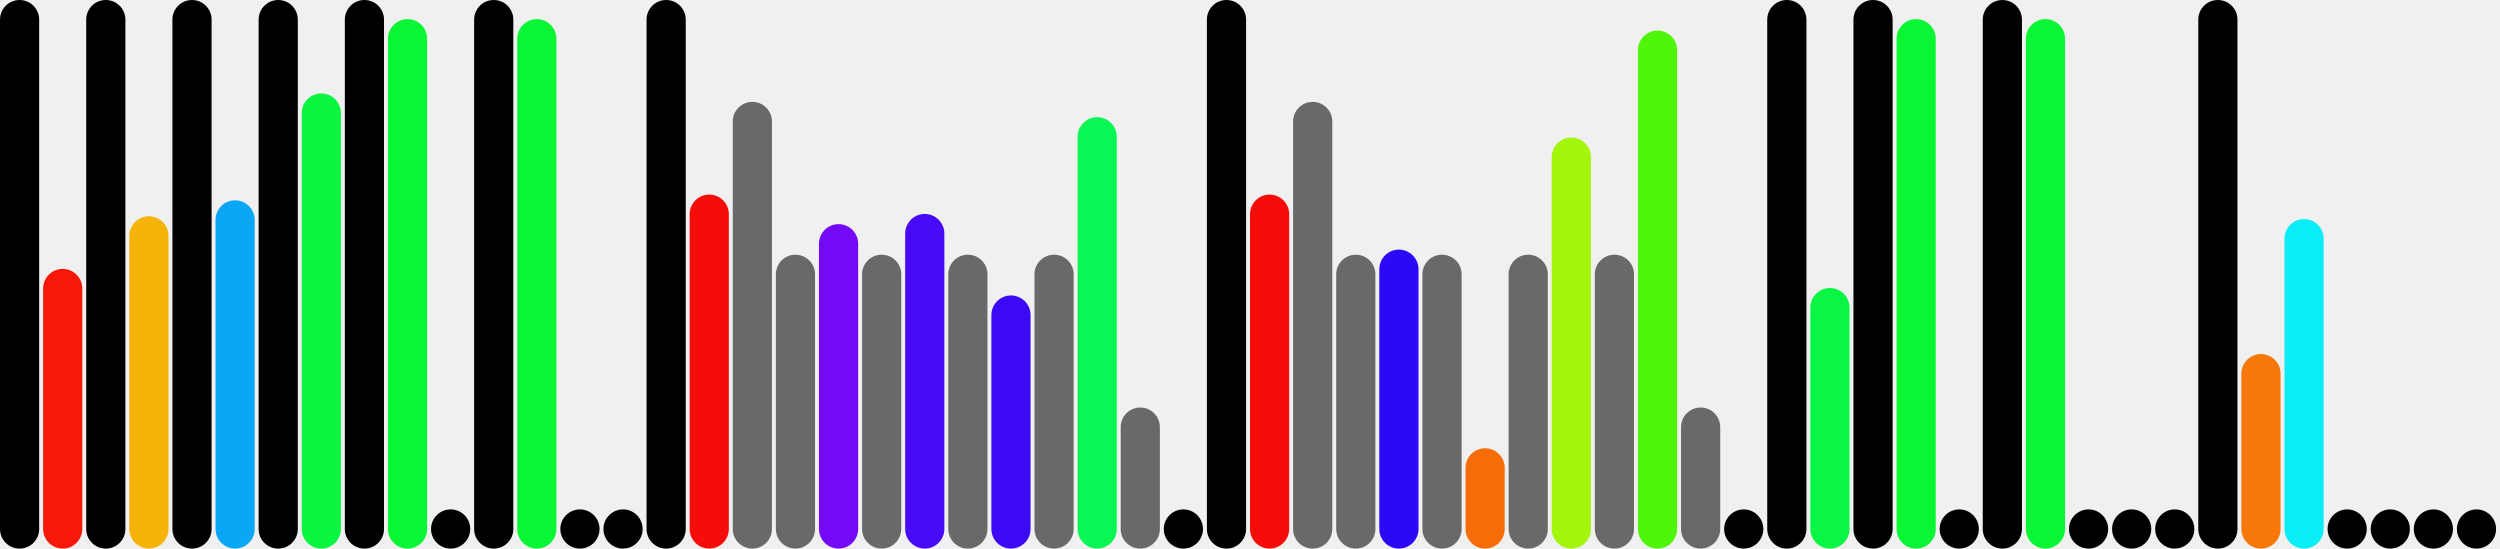
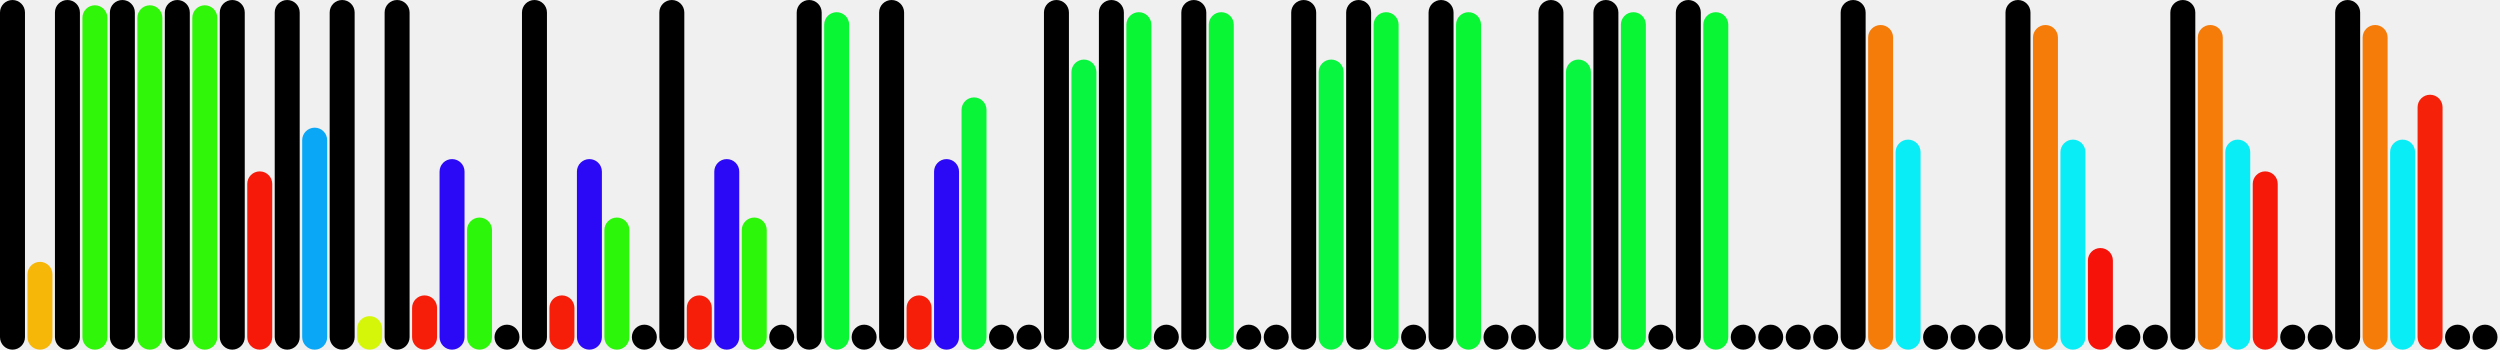
- <svg xmlns="http://www.w3.org/2000/svg" version="1.1" baseProfile="full" width="638" height="140">
-   <rect x="0" y="0" width=";638" height="140" style="fill:white;" />
+ <svg xmlns="http://www.w3.org/2000/svg" version="1.1" baseProfile="full" width="1001" height="140">
+   <rect x="0" y="0" width=";1001" height="140" style="fill:white;" />
  <rect x="0" y="0" rx="5" ry="5" width="10" height="140" style="fill:black" />
-   <rect x="11" y="68.622" rx="5" ry="5" width="10" height="71.378" style="fill:hsl(4,93%,50%)" />
+   <rect x="11" y="104.846" rx="5" ry="5" width="10" height="35.154" style="fill:hsl(44,93%,50%)" />
  <rect x="22" y="0" rx="5" ry="5" width="10" height="140" style="fill:black" />
-   <rect x="33" y="55.19" rx="5" ry="5" width="10" height="84.81" style="fill:hsl(43,93%,50%)" />
+   <rect x="33" y="2.114" rx="5" ry="5" width="10" height="137.886" style="fill:hsl(110,93%,50%)" />
  <rect x="44" y="0" rx="5" ry="5" width="10" height="140" style="fill:black" />
-   <rect x="55" y="51.116" rx="5" ry="5" width="10" height="88.884" style="fill:hsl(200,93%,50%)" />
+   <rect x="55" y="2.114" rx="5" ry="5" width="10" height="137.886" style="fill:hsl(110,93%,50%)" />
  <rect x="66" y="0" rx="5" ry="5" width="10" height="140" style="fill:black" />
-   <rect x="77" y="23.848" rx="5" ry="5" width="10" height="116.152" style="fill:hsl(134,93%,50%)" />
+   <rect x="77" y="2.114" rx="5" ry="5" width="10" height="137.886" style="fill:hsl(110,93%,50%)" />
  <rect x="88" y="0" rx="5" ry="5" width="10" height="140" style="fill:black" />
-   <rect x="99" y="4.881" rx="5" ry="5" width="10" height="135.119" style="fill:hsl(131,93%,50%)" />
-   <rect x="110" y="130" rx="5" ry="5" width="10" height="10" style="fill:black" />
-   <rect x="121" y="0" rx="5" ry="5" width="10" height="140" style="fill:black" />
-   <rect x="132" y="4.881" rx="5" ry="5" width="10" height="135.119" style="fill:hsl(131,93%,50%)" />
-   <rect x="143" y="130" rx="5" ry="5" width="10" height="10" style="fill:black" />
-   <rect x="154" y="130" rx="5" ry="5" width="10" height="10" style="fill:black" />
-   <rect x="165" y="0" rx="5" ry="5" width="10" height="140" style="fill:black" />
-   <rect x="176" y="49.656" rx="5" ry="5" width="10" height="90.344" style="fill:hsl(1,93%,50%)" />
-   <rect x="187" y="26" rx="5" ry="5" width="10" height="114" style="fill:dimgray" />
-   <rect x="198" y="65" rx="5" ry="5" width="10" height="75" style="fill:dimgray" />
-   <rect x="209" y="57.2" rx="5" ry="5" width="10" height="82.8" style="fill:hsl(267,93%,50%)" />
-   <rect x="220" y="65" rx="5" ry="5" width="10" height="75" style="fill:dimgray" />
-   <rect x="231" y="54.6" rx="5" ry="5" width="10" height="85.4" style="fill:hsl(256,93%,50%)" />
-   <rect x="242" y="65" rx="5" ry="5" width="10" height="75" style="fill:dimgray" />
-   <rect x="253" y="75.4" rx="5" ry="5" width="10" height="64.6" style="fill:hsl(253,93%,50%)" />
-   <rect x="264" y="65" rx="5" ry="5" width="10" height="75" style="fill:dimgray" />
-   <rect x="275" y="29.9" rx="5" ry="5" width="10" height="110.1" style="fill:hsl(139,93%,50%)" />
-   <rect x="286" y="104" rx="5" ry="5" width="10" height="36" style="fill:dimgray" />
-   <rect x="297" y="130" rx="5" ry="5" width="10" height="10" style="fill:black" />
-   <rect x="308" y="0" rx="5" ry="5" width="10" height="140" style="fill:black" />
-   <rect x="319" y="49.656" rx="5" ry="5" width="10" height="90.344" style="fill:hsl(1,93%,50%)" />
-   <rect x="330" y="26" rx="5" ry="5" width="10" height="114" style="fill:dimgray" />
-   <rect x="341" y="65" rx="5" ry="5" width="10" height="75" style="fill:dimgray" />
-   <rect x="352" y="63.7" rx="5" ry="5" width="10" height="76.3" style="fill:hsl(249,93%,50%)" />
-   <rect x="363" y="65" rx="5" ry="5" width="10" height="75" style="fill:dimgray" />
-   <rect x="374" y="114.4" rx="5" ry="5" width="10" height="25.6" style="fill:hsl(25,93%,50%)" />
-   <rect x="385" y="65" rx="5" ry="5" width="10" height="75" style="fill:dimgray" />
-   <rect x="396" y="35.1" rx="5" ry="5" width="10" height="104.9" style="fill:hsl(81,93%,50%)" />
-   <rect x="407" y="65" rx="5" ry="5" width="10" height="75" style="fill:dimgray" />
-   <rect x="418" y="7.8" rx="5" ry="5" width="10" height="132.2" style="fill:hsl(102,93%,50%)" />
-   <rect x="429" y="104" rx="5" ry="5" width="10" height="36" style="fill:dimgray" />
-   <rect x="440" y="130" rx="5" ry="5" width="10" height="10" style="fill:black" />
-   <rect x="451" y="0" rx="5" ry="5" width="10" height="140" style="fill:black" />
-   <rect x="462" y="73.504" rx="5" ry="5" width="10" height="66.496" style="fill:hsl(135,93%,50%)" />
+   <rect x="99" y="68.622" rx="5" ry="5" width="10" height="71.378" style="fill:hsl(4,93%,50%)" />
+   <rect x="110" y="0" rx="5" ry="5" width="10" height="140" style="fill:black" />
+   <rect x="121" y="51.116" rx="5" ry="5" width="10" height="88.884" style="fill:hsl(200,93%,50%)" />
+   <rect x="132" y="0" rx="5" ry="5" width="10" height="140" style="fill:black" />
+   <rect x="143" y="126.58" rx="5" ry="5" width="10" height="13.42" style="fill:hsl(68,93%,50%)" />
+   <rect x="154" y="0" rx="5" ry="5" width="10" height="140" style="fill:black" />
+   <rect x="165" y="118.278" rx="5" ry="5" width="10" height="21.722" style="fill:hsl(5,93%,50%)" />
+   <rect x="176" y="63.7" rx="5" ry="5" width="10" height="76.3" style="fill:hsl(249,93%,50%)" />
+   <rect x="187" y="87.105" rx="5" ry="5" width="10" height="52.895" style="fill:hsl(111,93%,50%)" />
+   <rect x="198" y="130" rx="5" ry="5" width="10" height="10" style="fill:black" />
+   <rect x="209" y="0" rx="5" ry="5" width="10" height="140" style="fill:black" />
+   <rect x="220" y="118.278" rx="5" ry="5" width="10" height="21.722" style="fill:hsl(5,93%,50%)" />
+   <rect x="231" y="63.7" rx="5" ry="5" width="10" height="76.3" style="fill:hsl(249,93%,50%)" />
+   <rect x="242" y="87.105" rx="5" ry="5" width="10" height="52.895" style="fill:hsl(111,93%,50%)" />
+   <rect x="253" y="130" rx="5" ry="5" width="10" height="10" style="fill:black" />
+   <rect x="264" y="0" rx="5" ry="5" width="10" height="140" style="fill:black" />
+   <rect x="275" y="118.278" rx="5" ry="5" width="10" height="21.722" style="fill:hsl(5,93%,50%)" />
+   <rect x="286" y="63.7" rx="5" ry="5" width="10" height="76.3" style="fill:hsl(249,93%,50%)" />
+   <rect x="297" y="87.105" rx="5" ry="5" width="10" height="52.895" style="fill:hsl(111,93%,50%)" />
+   <rect x="308" y="130" rx="5" ry="5" width="10" height="10" style="fill:black" />
+   <rect x="319" y="0" rx="5" ry="5" width="10" height="140" style="fill:black" />
+   <rect x="330" y="4.881" rx="5" ry="5" width="10" height="135.119" style="fill:hsl(131,93%,50%)" />
+   <rect x="341" y="130" rx="5" ry="5" width="10" height="10" style="fill:black" />
+   <rect x="352" y="0" rx="5" ry="5" width="10" height="140" style="fill:black" />
+   <rect x="363" y="118.278" rx="5" ry="5" width="10" height="21.722" style="fill:hsl(5,93%,50%)" />
+   <rect x="374" y="63.7" rx="5" ry="5" width="10" height="76.3" style="fill:hsl(249,93%,50%)" />
+   <rect x="385" y="39" rx="5" ry="5" width="10" height="101" style="fill:hsl(132,93%,50%)" />
+   <rect x="396" y="130" rx="5" ry="5" width="10" height="10" style="fill:black" />
+   <rect x="407" y="130" rx="5" ry="5" width="10" height="10" style="fill:black" />
+   <rect x="418" y="0" rx="5" ry="5" width="10" height="140" style="fill:black" />
+   <rect x="429" y="23.848" rx="5" ry="5" width="10" height="116.152" style="fill:hsl(134,93%,50%)" />
+   <rect x="440" y="0" rx="5" ry="5" width="10" height="140" style="fill:black" />
+   <rect x="451" y="4.881" rx="5" ry="5" width="10" height="135.119" style="fill:hsl(131,93%,50%)" />
+   <rect x="462" y="130" rx="5" ry="5" width="10" height="10" style="fill:black" />
  <rect x="473" y="0" rx="5" ry="5" width="10" height="140" style="fill:black" />
  <rect x="484" y="4.881" rx="5" ry="5" width="10" height="135.119" style="fill:hsl(131,93%,50%)" />
  <rect x="495" y="130" rx="5" ry="5" width="10" height="10" style="fill:black" />
-   <rect x="506" y="0" rx="5" ry="5" width="10" height="140" style="fill:black" />
-   <rect x="517" y="4.881" rx="5" ry="5" width="10" height="135.119" style="fill:hsl(131,93%,50%)" />
-   <rect x="528" y="130" rx="5" ry="5" width="10" height="10" style="fill:black" />
-   <rect x="539" y="130" rx="5" ry="5" width="10" height="10" style="fill:black" />
-   <rect x="550" y="130" rx="5" ry="5" width="10" height="10" style="fill:black" />
-   <rect x="561" y="0" rx="5" ry="5" width="10" height="140" style="fill:black" />
-   <rect x="572" y="90.356" rx="5" ry="5" width="10" height="49.644" style="fill:hsl(28,93%,50%)" />
-   <rect x="583" y="55.9" rx="5" ry="5" width="10" height="84.1" style="fill:hsl(182,93%,50%)" />
+   <rect x="506" y="130" rx="5" ry="5" width="10" height="10" style="fill:black" />
+   <rect x="517" y="0" rx="5" ry="5" width="10" height="140" style="fill:black" />
+   <rect x="528" y="23.848" rx="5" ry="5" width="10" height="116.152" style="fill:hsl(134,93%,50%)" />
+   <rect x="539" y="0" rx="5" ry="5" width="10" height="140" style="fill:black" />
+   <rect x="550" y="4.881" rx="5" ry="5" width="10" height="135.119" style="fill:hsl(131,93%,50%)" />
+   <rect x="561" y="130" rx="5" ry="5" width="10" height="10" style="fill:black" />
+   <rect x="572" y="0" rx="5" ry="5" width="10" height="140" style="fill:black" />
+   <rect x="583" y="4.881" rx="5" ry="5" width="10" height="135.119" style="fill:hsl(131,93%,50%)" />
  <rect x="594" y="130" rx="5" ry="5" width="10" height="10" style="fill:black" />
  <rect x="605" y="130" rx="5" ry="5" width="10" height="10" style="fill:black" />
-   <rect x="616" y="130" rx="5" ry="5" width="10" height="10" style="fill:black" />
-   <rect x="627" y="130" rx="5" ry="5" width="10" height="10" style="fill:black" />
+   <rect x="616" y="0" rx="5" ry="5" width="10" height="140" style="fill:black" />
+   <rect x="627" y="23.848" rx="5" ry="5" width="10" height="116.152" style="fill:hsl(134,93%,50%)" />
+   <rect x="638" y="0" rx="5" ry="5" width="10" height="140" style="fill:black" />
+   <rect x="649" y="4.881" rx="5" ry="5" width="10" height="135.119" style="fill:hsl(131,93%,50%)" />
+   <rect x="660" y="130" rx="5" ry="5" width="10" height="10" style="fill:black" />
+   <rect x="671" y="0" rx="5" ry="5" width="10" height="140" style="fill:black" />
+   <rect x="682" y="4.881" rx="5" ry="5" width="10" height="135.119" style="fill:hsl(131,93%,50%)" />
+   <rect x="693" y="130" rx="5" ry="5" width="10" height="10" style="fill:black" />
+   <rect x="704" y="130" rx="5" ry="5" width="10" height="10" style="fill:black" />
+   <rect x="715" y="130" rx="5" ry="5" width="10" height="10" style="fill:black" />
+   <rect x="726" y="130" rx="5" ry="5" width="10" height="10" style="fill:black" />
+   <rect x="737" y="0" rx="5" ry="5" width="10" height="140" style="fill:black" />
+   <rect x="748" y="10.012" rx="5" ry="5" width="10" height="129.988" style="fill:hsl(29,93%,50%)" />
+   <rect x="759" y="55.9" rx="5" ry="5" width="10" height="84.1" style="fill:hsl(182,93%,50%)" />
+   <rect x="770" y="130" rx="5" ry="5" width="10" height="10" style="fill:black" />
+   <rect x="781" y="130" rx="5" ry="5" width="10" height="10" style="fill:black" />
+   <rect x="792" y="130" rx="5" ry="5" width="10" height="10" style="fill:black" />
+   <rect x="803" y="0" rx="5" ry="5" width="10" height="140" style="fill:black" />
+   <rect x="814" y="10.012" rx="5" ry="5" width="10" height="129.988" style="fill:hsl(29,93%,50%)" />
+   <rect x="825" y="55.9" rx="5" ry="5" width="10" height="84.1" style="fill:hsl(182,93%,50%)" />
+   <rect x="836" y="99.311" rx="5" ry="5" width="10" height="40.689" style="fill:hsl(2,93%,50%)" />
+   <rect x="847" y="130" rx="5" ry="5" width="10" height="10" style="fill:black" />
+   <rect x="858" y="130" rx="5" ry="5" width="10" height="10" style="fill:black" />
+   <rect x="869" y="0" rx="5" ry="5" width="10" height="140" style="fill:black" />
+   <rect x="880" y="10.012" rx="5" ry="5" width="10" height="129.988" style="fill:hsl(29,93%,50%)" />
+   <rect x="891" y="55.9" rx="5" ry="5" width="10" height="84.1" style="fill:hsl(182,93%,50%)" />
+   <rect x="902" y="68.622" rx="5" ry="5" width="10" height="71.378" style="fill:hsl(4,93%,50%)" />
+   <rect x="913" y="130" rx="5" ry="5" width="10" height="10" style="fill:black" />
+   <rect x="924" y="130" rx="5" ry="5" width="10" height="10" style="fill:black" />
+   <rect x="935" y="0" rx="5" ry="5" width="10" height="140" style="fill:black" />
+   <rect x="946" y="10.012" rx="5" ry="5" width="10" height="129.988" style="fill:hsl(29,93%,50%)" />
+   <rect x="957" y="55.9" rx="5" ry="5" width="10" height="84.1" style="fill:hsl(182,93%,50%)" />
+   <rect x="968" y="37.933" rx="5" ry="5" width="10" height="102.067" style="fill:hsl(6,93%,50%)" />
+   <rect x="979" y="130" rx="5" ry="5" width="10" height="10" style="fill:black" />
+   <rect x="990" y="130" rx="5" ry="5" width="10" height="10" style="fill:black" />
</svg>
